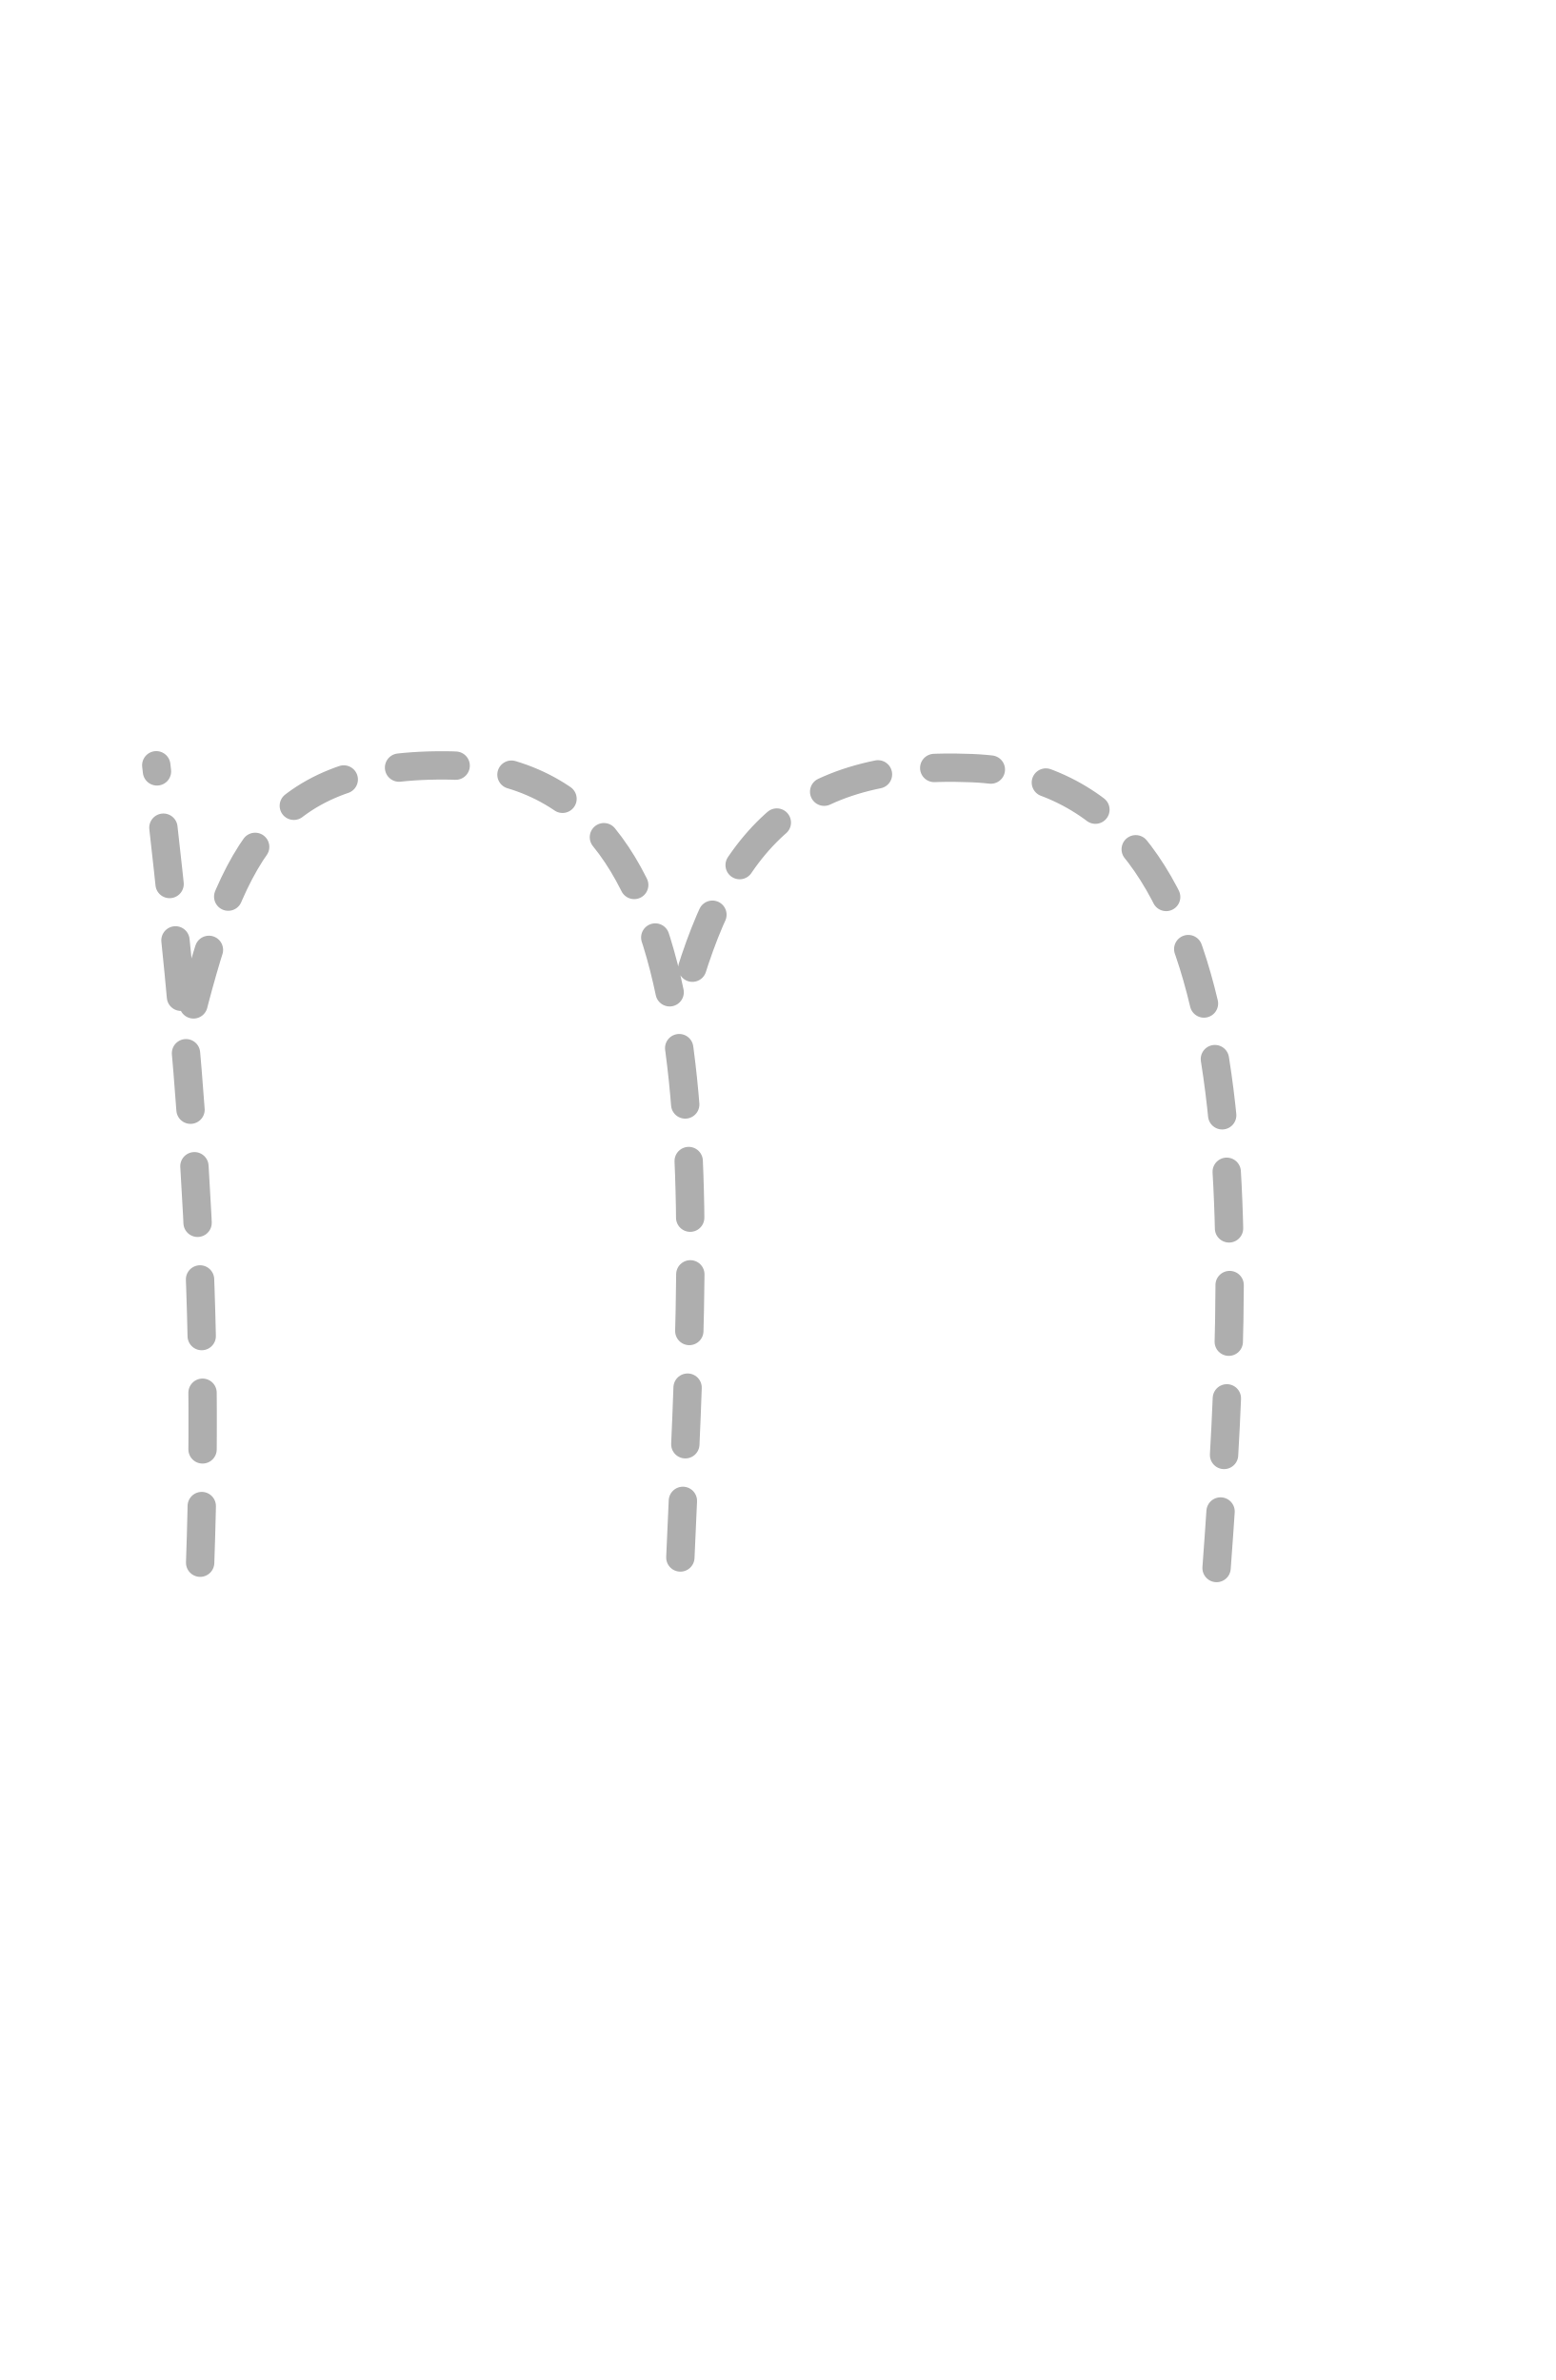
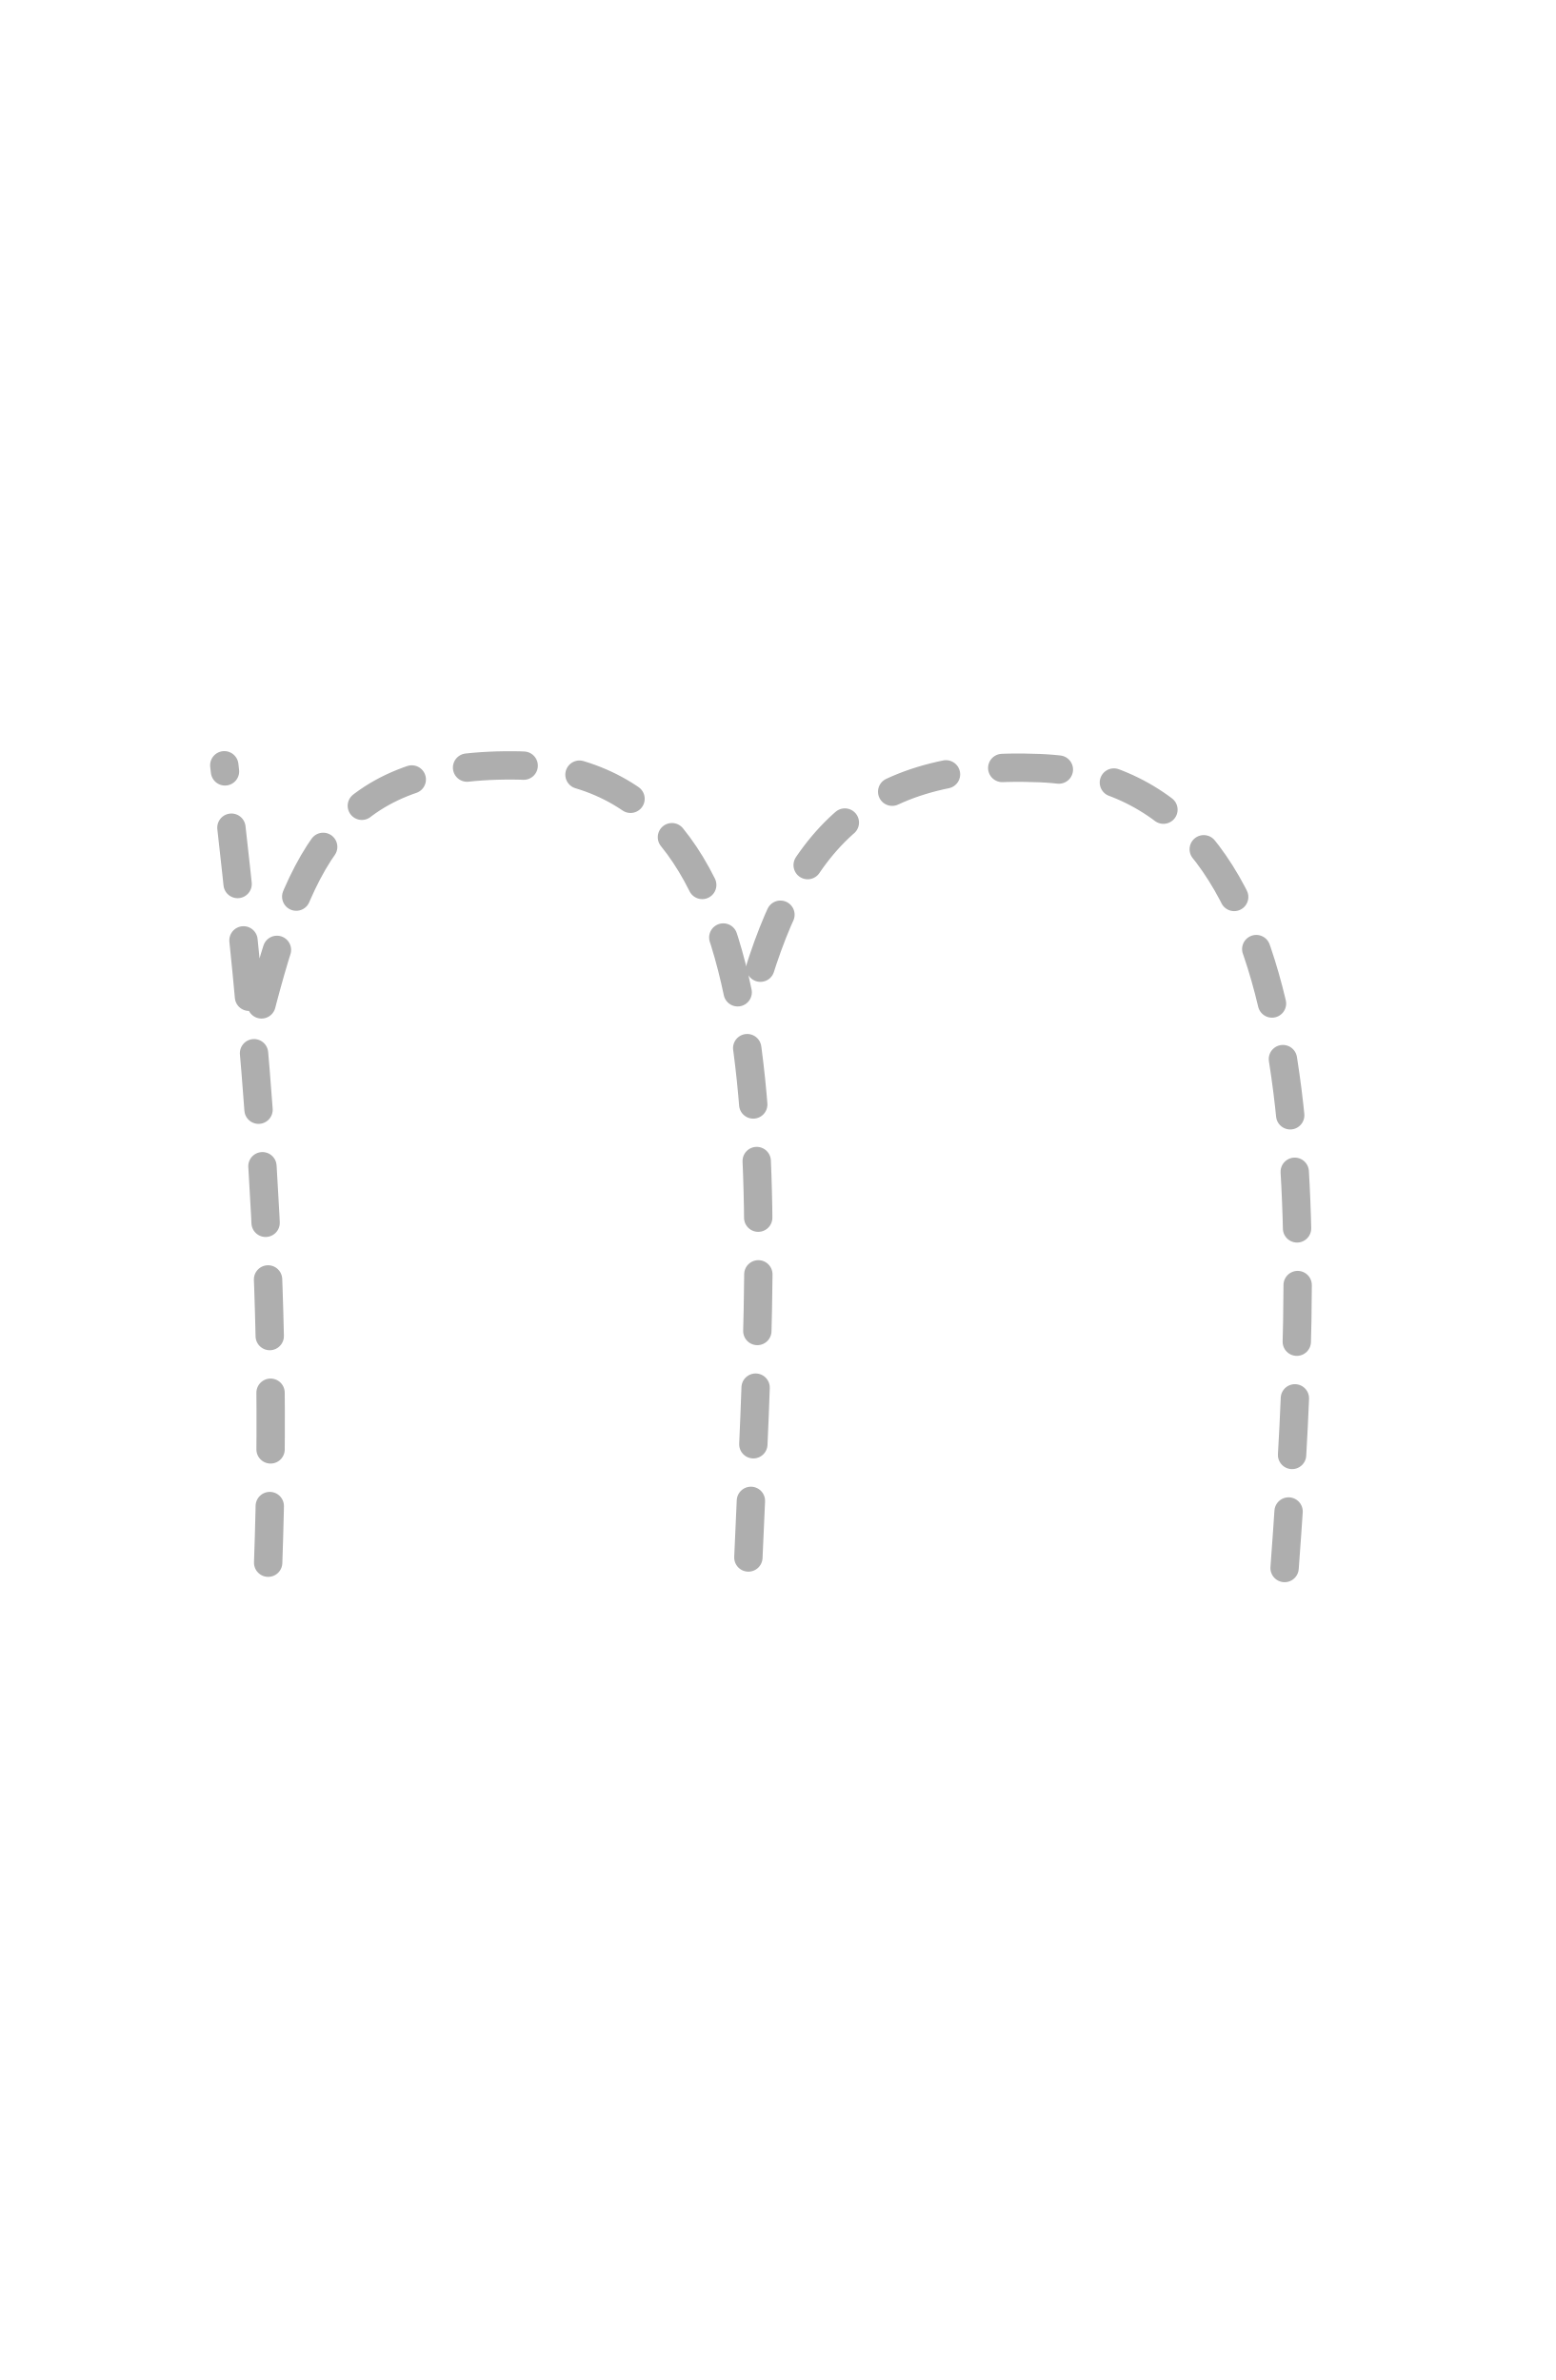
- <svg xmlns="http://www.w3.org/2000/svg" xml:space="preserve" style="fill-rule:evenodd;clip-rule:evenodd;stroke-linecap:round;stroke-linejoin:round" viewBox="0.4 0 27.436 42">
+ <svg xmlns="http://www.w3.org/2000/svg" xml:space="preserve" style="fill-rule:evenodd;clip-rule:evenodd;stroke-linecap:round;stroke-linejoin:round" viewBox="-0.8 0 27.436 42">
  <path d="M21.863 27.671c.493-6.623.64-13.912-4.32-14.116-3.288-.135-4.442 1.487-5.184 4.422m.044 9.508c.288-6.635.847-13.947-4.145-13.978-3.191-.02-3.818 1.731-4.56 4.666m.233 9.404c.175-4.91-.181-8.979-.774-14.072" style="fill:none;fill-rule:nonzero;stroke:#000;stroke-opacity:.32;stroke-width:.5px;stroke-dasharray:1,1" />
</svg>
